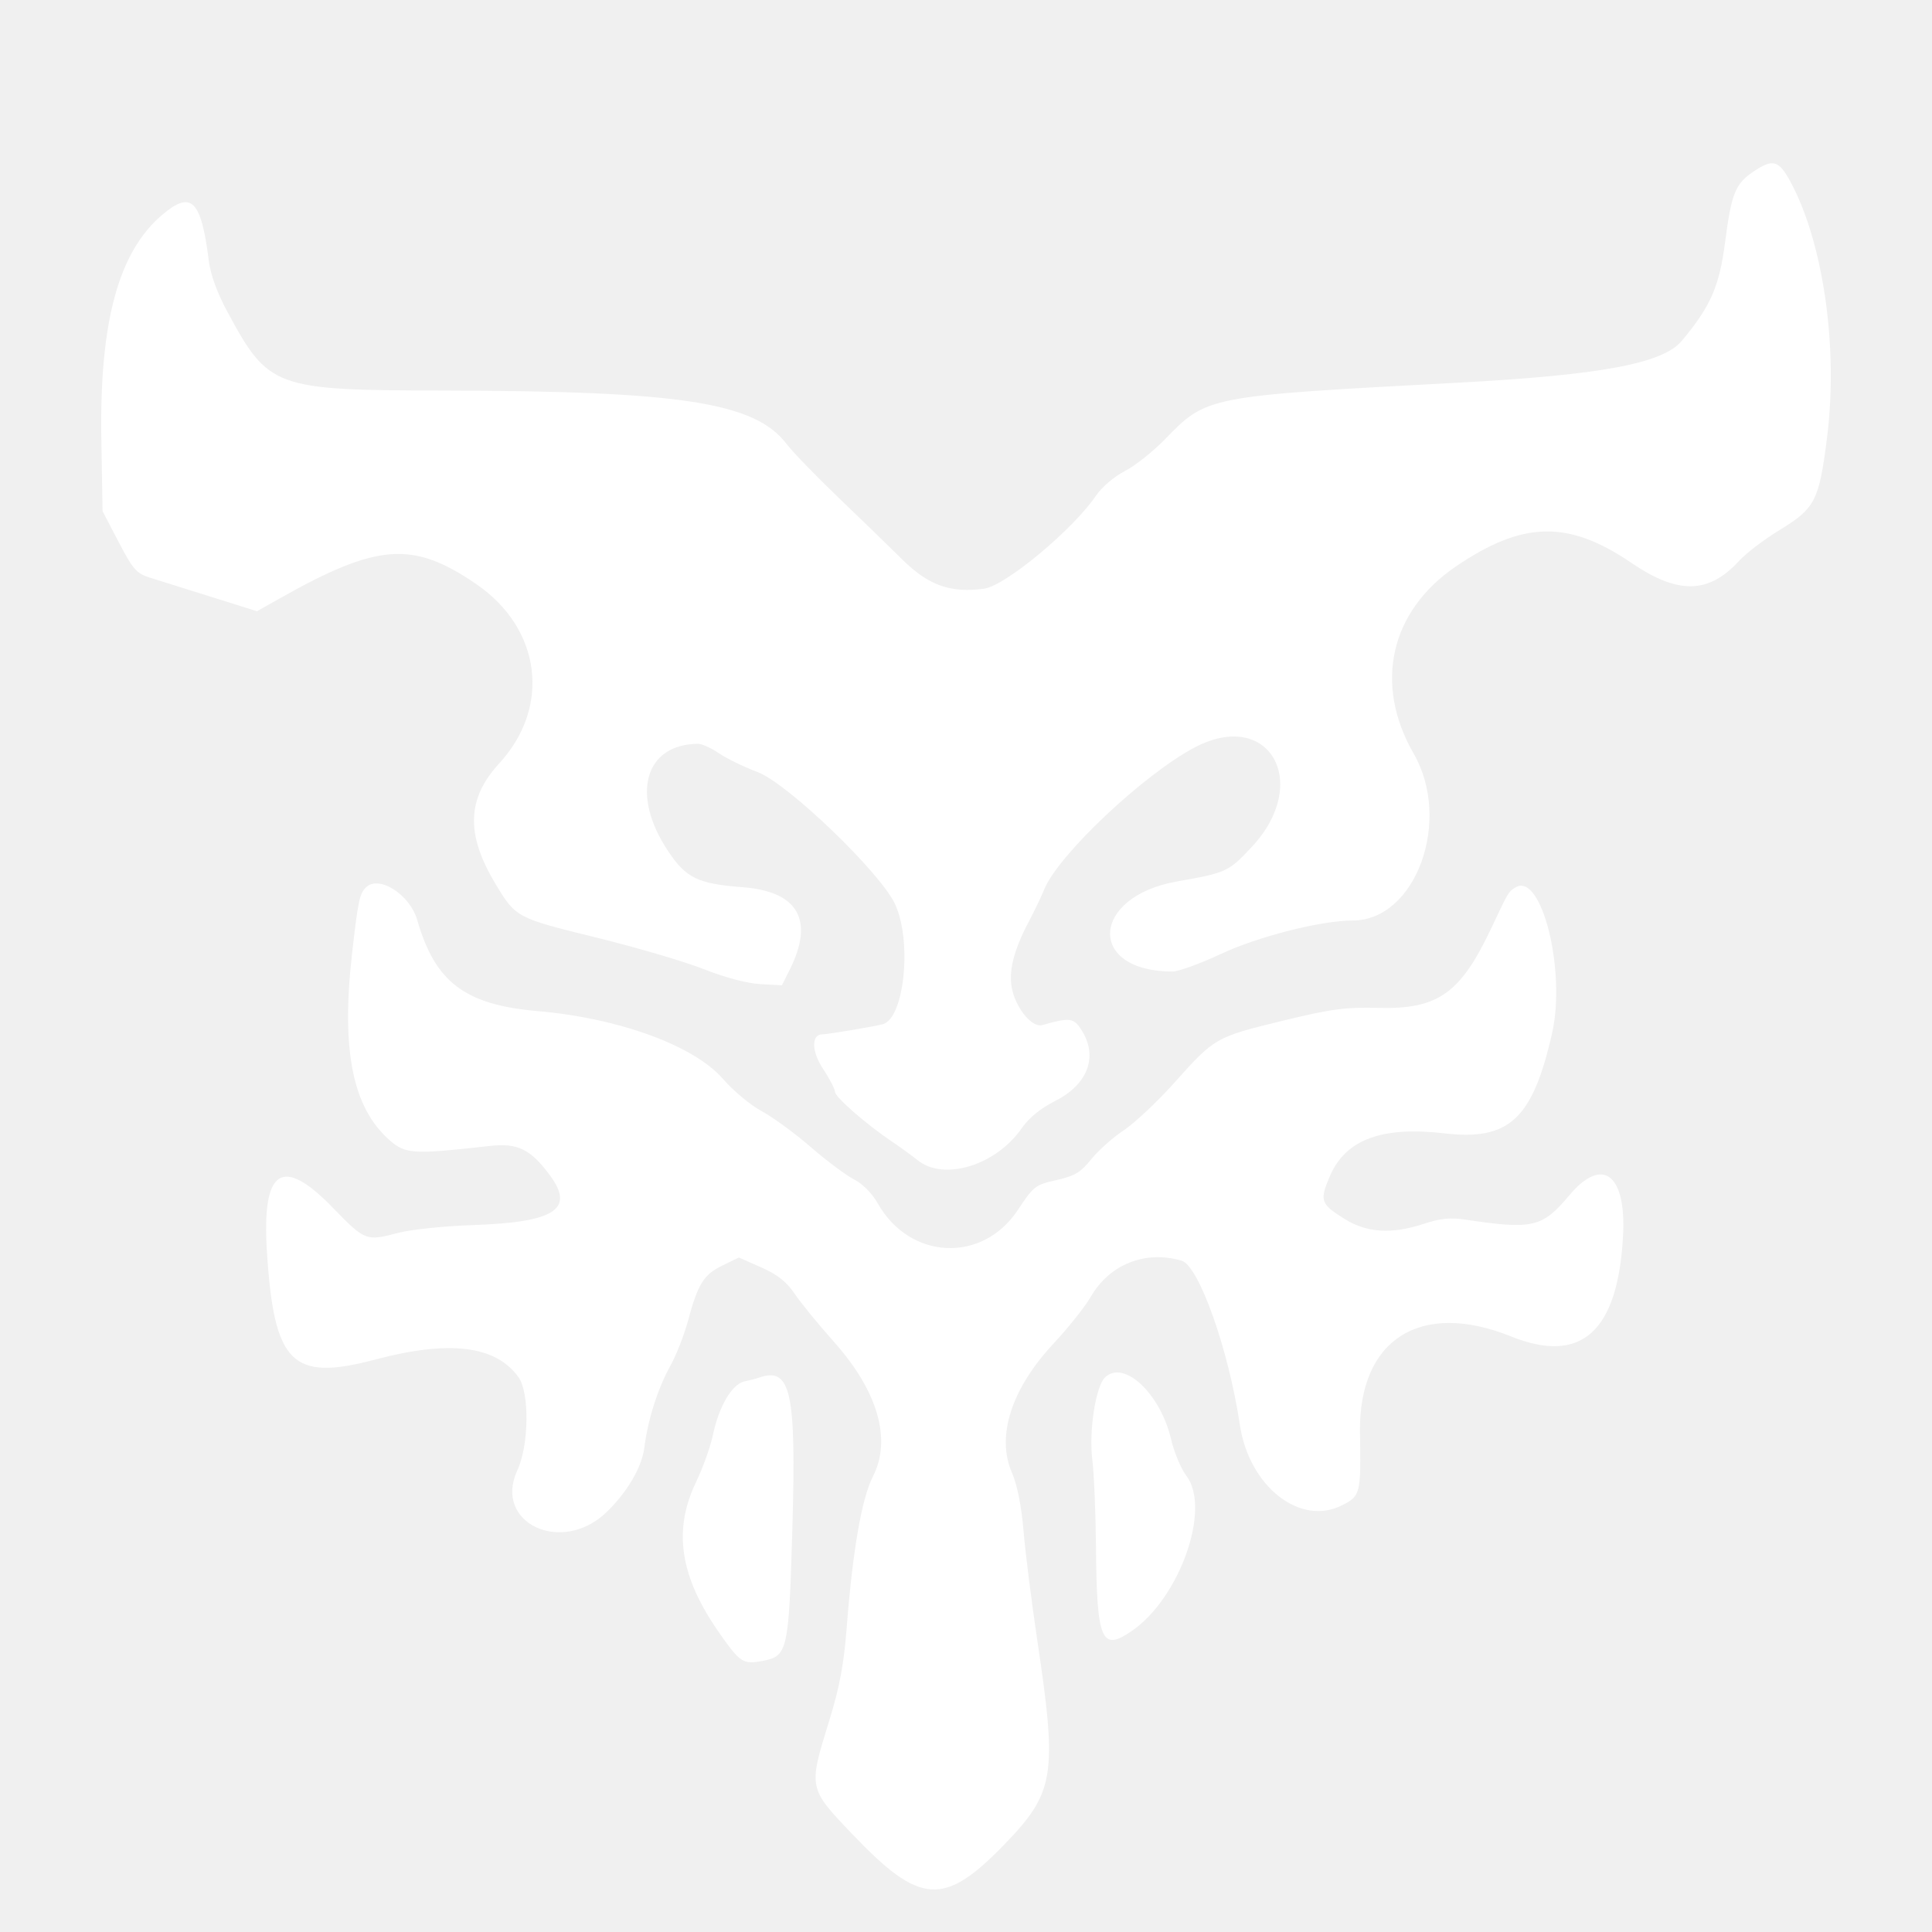
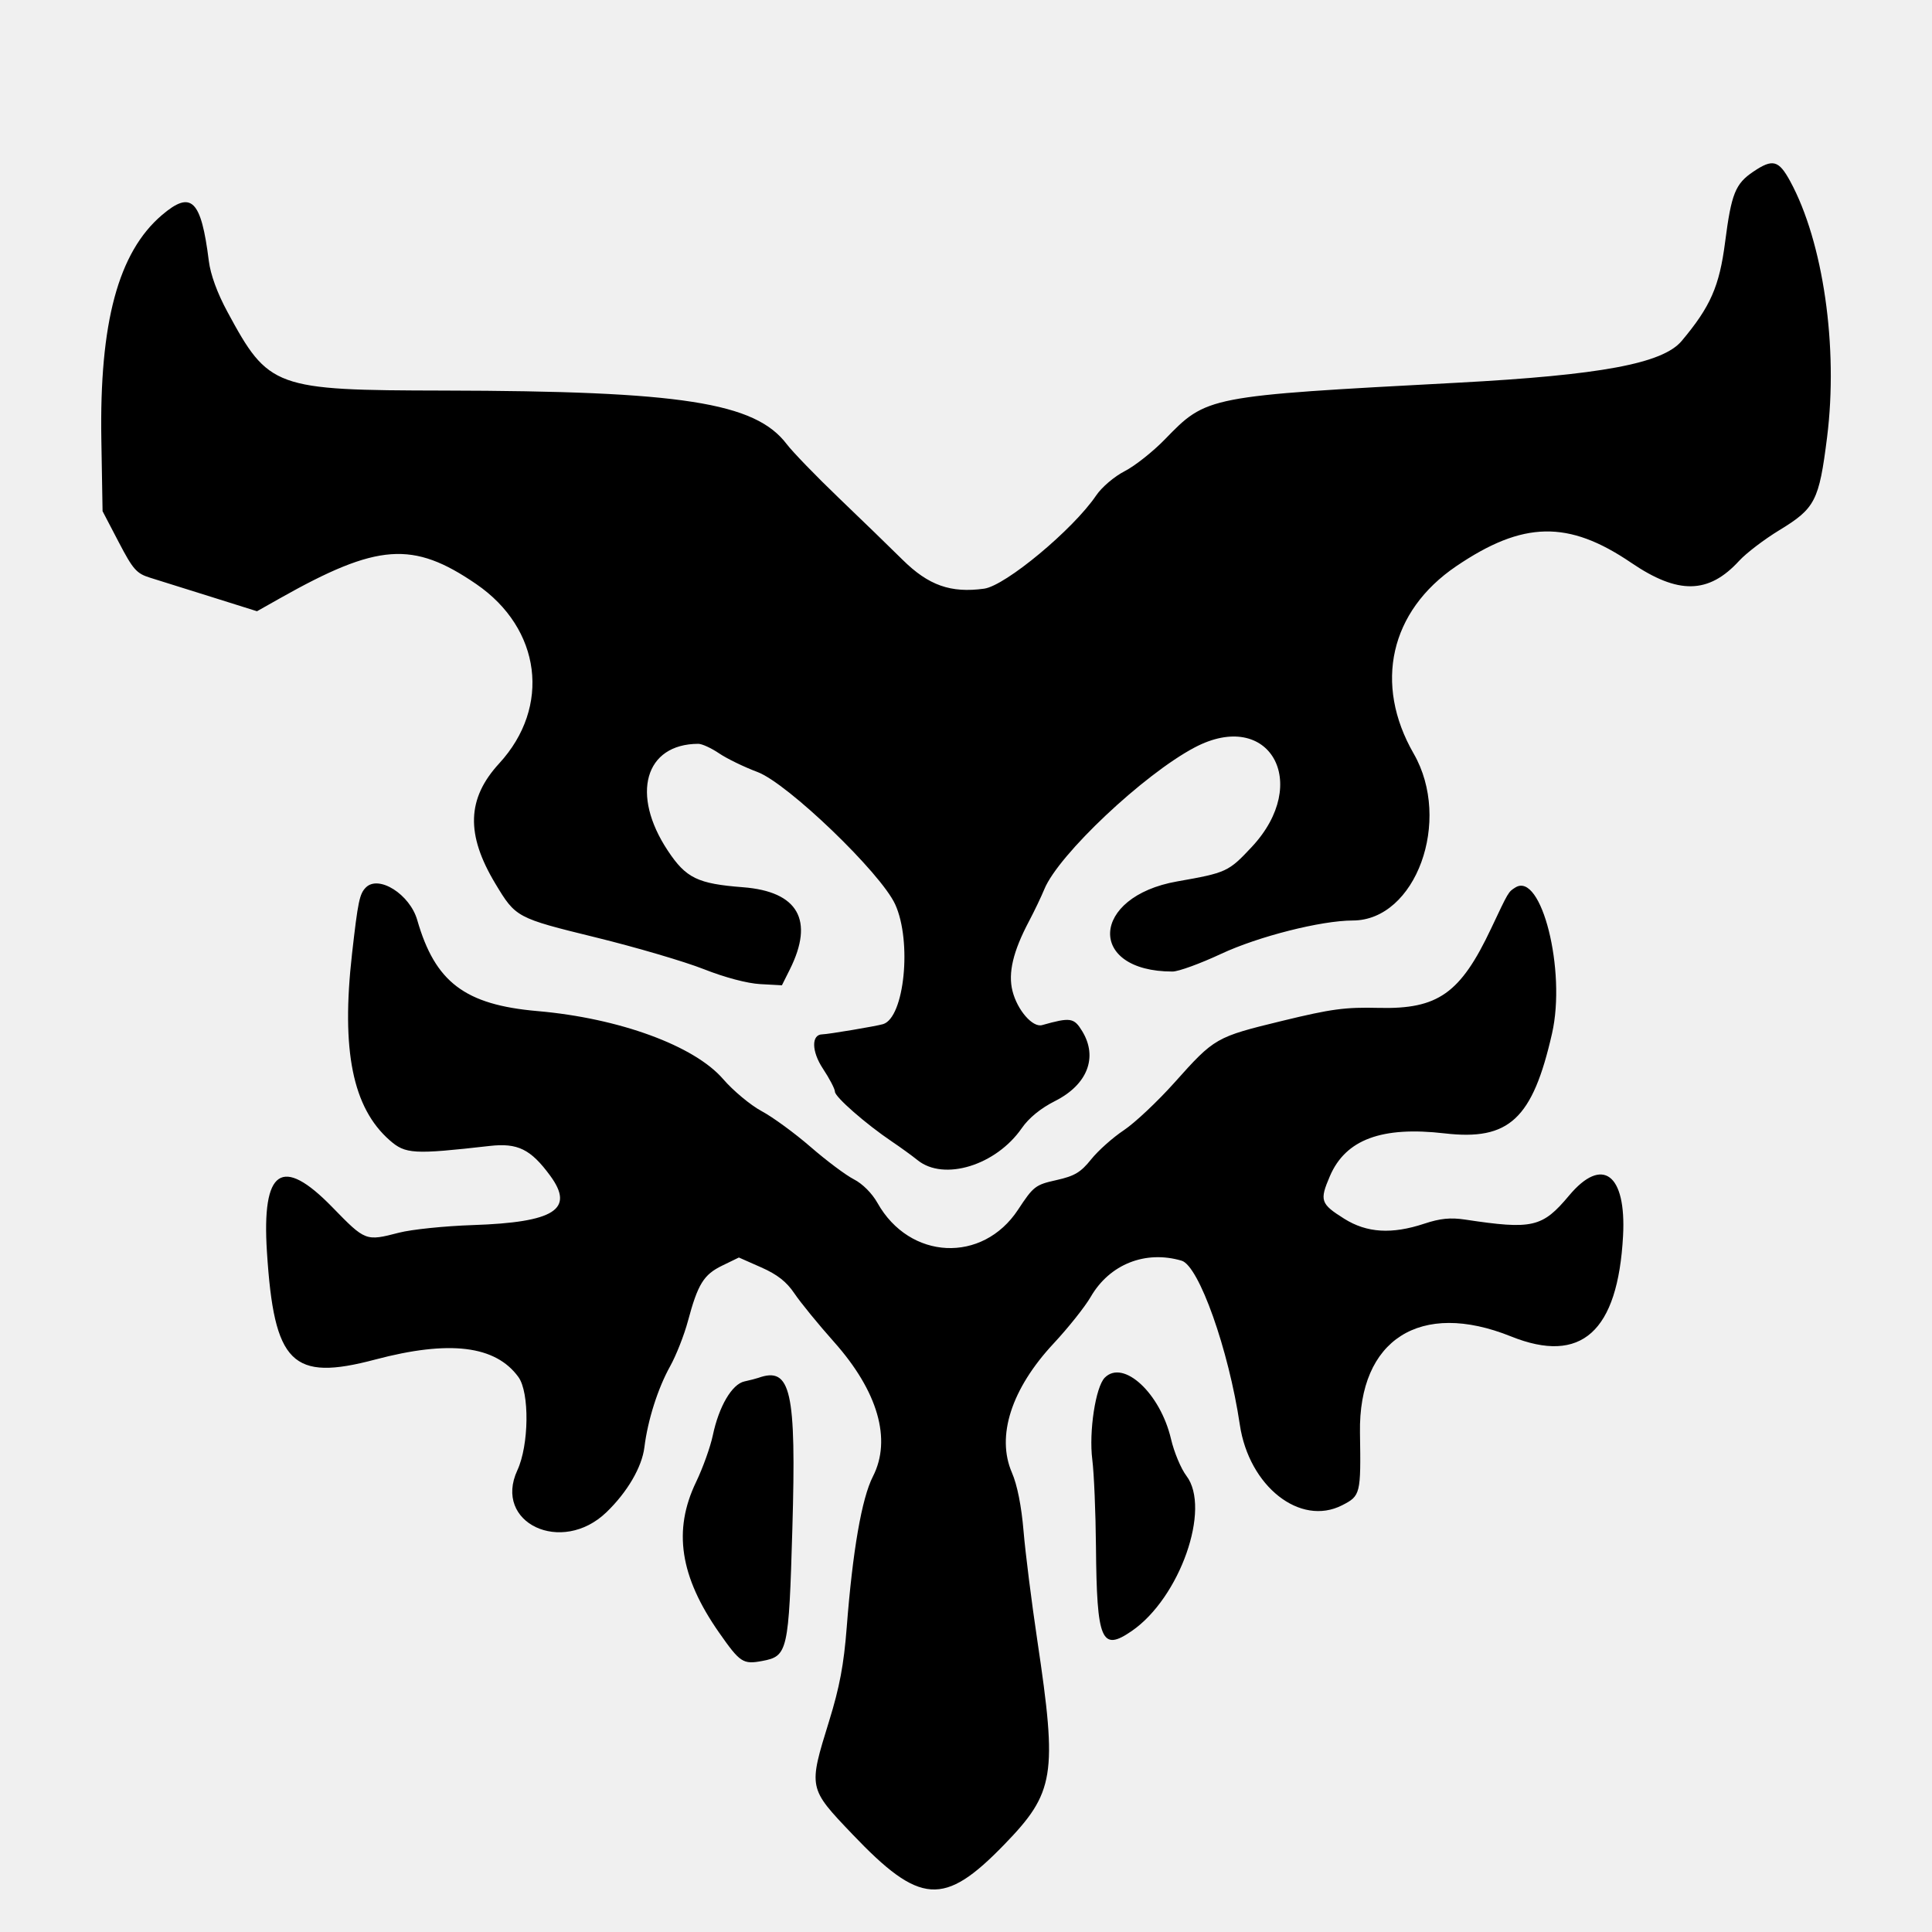
<svg xmlns="http://www.w3.org/2000/svg" version="1.1" width="512" height="512" viewBox="0 0 512 512">
  <g id="icomoon-ignore">
</g>
-   <path fill="#FFF" d="M464.67 45.475c-4.796 3.228-5.837 5.826-7.502 18.706-1.515 11.721-3.873 17.082-11.507 26.174-5.028 5.989-21.43 9.043-59.455 11.072-66.543 3.55-66.329 3.51-77.528 15.035-3.147 3.24-7.93 7.023-10.628 8.406-2.738 1.405-6.070 4.239-7.546 6.42-6.096 9.012-24.030 23.938-29.697 24.717-8.868 1.22-14.753-0.869-21.628-7.674-3.273-3.239-10.867-10.602-16.876-16.363-6.010-5.76-12.238-12.195-13.839-14.299-8.387-11.016-27.848-14.049-90.852-14.165-44.956-0.082-46.4-0.608-57.344-20.864-2.709-5.014-4.474-9.85-4.934-13.528-2.034-16.224-4.644-18.763-12.446-12.096-11.54 9.858-16.557 28.479-16.030 59.482l0.324 18.973 4.273 8.186c3.802 7.284 4.72 8.326 8.325 9.445 2.228 0.692 9.514 2.974 16.189 5.071l12.136 3.813 6.075-3.427c25.904-14.607 35.238-15.282 52.032-3.772 17.213 11.798 19.868 32.526 6.086 47.518-8.587 9.339-8.886 18.806-1.006 31.902 5.391 8.959 5.578 9.060 26.579 14.213 10.636 2.609 23.513 6.393 28.618 8.407 5.615 2.217 11.538 3.786 15.002 3.974l5.724 0.311 2.082-4.162c6.548-13.095 2.227-20.694-12.407-21.822-12.025-0.927-15.077-2.411-19.902-9.677-9.909-14.925-6.103-28.286 8.068-28.333 0.976-0.004 3.456 1.135 5.51 2.528 2.055 1.394 6.633 3.619 10.174 4.944 7.975 2.983 32.675 26.725 36.493 35.076 4.488 9.82 2.445 30.028-3.208 31.74-1.77 0.536-14.593 2.691-16.106 2.707-2.942 0.031-2.863 4.519 0.16 9.083 1.753 2.645 3.187 5.396 3.187 6.113 0 1.389 8.204 8.569 15.089 13.207 2.29 1.541 5.359 3.769 6.822 4.946 6.97 5.62 20.767 1.38 27.603-8.484 1.89-2.728 5.009-5.272 8.83-7.2 8.584-4.333 11.401-11.593 7.182-18.514-2.18-3.576-3.106-3.715-10.62-1.601-2.512 0.707-6.56-3.95-7.849-9.026-1.211-4.774 0.14-10.492 4.372-18.498 1.419-2.685 3.255-6.519 4.079-8.524 3.763-9.139 26.334-30.414 39.815-37.528 19.76-10.427 31.075 9.329 15.116 26.391-6.135 6.558-6.683 6.811-19.747 9.109-22.972 4.042-23.983 23.881-1.219 23.881 1.563 0 7.357-2.11 12.875-4.69 9.87-4.611 26.513-8.828 34.877-8.835 16.72-0.016 26.373-26.462 16.146-44.231-10.627-18.462-6.255-37.751 11.249-49.638 17.716-12.029 29.735-12.27 46.413-0.928 12.432 8.453 20.507 8.302 28.606-0.536 1.853-2.023 6.638-5.669 10.63-8.101 9.531-5.805 10.536-7.761 12.659-24.633 3.001-23.854-1.016-51.751-9.77-67.835-3.052-5.606-4.623-6.020-9.752-2.566zM96.958 235.191c-1.677 1.678-2.092 3.661-3.669 17.596-2.899 25.599 0.165 40.78 9.972 49.39 4.192 3.682 6.309 3.801 26.513 1.51 7.422-0.841 10.874 0.856 16.033 7.886 6.553 8.926 1.165 12.359-20.529 13.087-7.428 0.248-16.216 1.155-19.53 2.013-8.846 2.292-8.889 2.276-17.689-6.764-13.373-13.737-18.718-10.079-17.318 11.852 1.894 29.678 6.621 34.38 28.686 28.534 19.688-5.215 31.888-3.728 37.958 4.632 2.973 4.091 2.815 18.041-0.278 24.705-6.482 13.969 11.738 22.559 23.606 11.127 5.541-5.337 9.411-11.96 10.059-17.218 0.89-7.202 3.56-15.608 6.824-21.476 1.595-2.867 3.716-8.258 4.714-11.978 2.633-9.816 4.173-12.303 9.101-14.696l4.4-2.138 5.917 2.616c4.287 1.896 6.717 3.807 8.823 6.938 1.599 2.376 6.31 8.144 10.471 12.818 11.639 13.072 15.331 25.844 10.309 35.658-2.958 5.777-5.367 19.659-6.941 39.975-0.765 9.882-1.887 15.852-4.669 24.849-5.51 17.82-5.534 17.703 6.165 29.974 17.939 18.817 24.256 19.252 40.234 2.769 13.382-13.803 14.123-18.344 8.803-53.95-1.54-10.303-3.192-23.416-3.671-29.138-0.557-6.639-1.671-12.245-3.079-15.486-4.2-9.675-0.153-22.23 11.041-34.237 3.899-4.181 8.328-9.746 9.842-12.365 4.993-8.634 14.476-12.406 24.082-9.58 4.583 1.349 12.467 23.558 15.428 43.461 2.431 16.351 15.985 27.031 27.103 21.359 4.89-2.495 5-2.94 4.738-19.242-0.397-24.716 16.005-35.171 40.019-25.51 18.626 7.493 28.325-1.202 29.699-26.624 0.889-16.445-5.493-21.226-14.297-10.711-7.098 8.478-9.664 9.072-27.543 6.378-3.892-0.587-6.622-0.313-10.829 1.081-8.618 2.858-15.234 2.45-21.214-1.305-6.303-3.957-6.591-4.817-3.791-11.327 4.162-9.673 13.729-13.23 30.39-11.298 17.091 1.983 23.307-3.799 28.464-26.471 3.795-16.687-2.83-43.036-9.728-38.685-1.858 1.173-1.771 1.023-6.397 10.822-8.147 17.258-14.091 21.464-29.788 21.079-8.918-0.219-12.571 0.271-25.539 3.426-17.695 4.306-17.958 4.457-28.604 16.368-4.49 5.022-10.535 10.709-13.433 12.635-2.899 1.925-6.786 5.39-8.639 7.7-2.784 3.47-4.384 4.425-9.227 5.51-5.569 1.245-6.070 1.633-10.159 7.846-9.403 14.286-28.729 13.368-37.238-1.772-1.451-2.582-3.974-5.111-6.263-6.279-2.108-1.076-7.264-4.933-11.456-8.573s-10.032-7.91-12.98-9.492c-2.947-1.58-7.547-5.409-10.221-8.507-7.632-8.842-27.543-16.134-49.183-18.013-19.242-1.671-27.136-7.645-31.874-24.125-1.96-6.814-10.21-12.043-13.62-8.634zM292.785 365.087c-2.442 2.442-4.257 14.342-3.313 21.738 0.452 3.546 0.89 13.941 0.97 23.099 0.222 24.968 1.443 27.841 9.483 22.31 12.749-8.772 21.091-32.462 14.481-41.126-1.426-1.873-3.26-6.253-4.072-9.735-2.832-12.136-12.618-21.219-17.55-16.287zM200.97 365.145c-0.572 0.204-2.233 0.63-3.692 0.949-3.304 0.721-6.759 6.61-8.371 14.272-0.651 3.092-2.649 8.668-4.439 12.387-6.159 12.803-4.29 25.047 6.089 39.892 5.583 7.986 6.344 8.485 11.47 7.524 6.728-1.262 7.010-2.501 7.956-35.041 1.065-36.615-0.387-43.050-9.013-39.984z" />
+   <path d="M464.67 45.475c-4.796 3.228-5.837 5.826-7.502 18.706-1.515 11.721-3.873 17.082-11.507 26.174-5.028 5.989-21.43 9.043-59.455 11.072-66.543 3.55-66.329 3.51-77.528 15.035-3.147 3.24-7.93 7.023-10.628 8.406-2.738 1.405-6.070 4.239-7.546 6.42-6.096 9.012-24.030 23.938-29.697 24.717-8.868 1.22-14.753-0.869-21.628-7.674-3.273-3.239-10.867-10.602-16.876-16.363-6.010-5.76-12.238-12.195-13.839-14.299-8.387-11.016-27.848-14.049-90.852-14.165-44.956-0.082-46.4-0.608-57.344-20.864-2.709-5.014-4.474-9.85-4.934-13.528-2.034-16.224-4.644-18.763-12.446-12.096-11.54 9.858-16.557 28.479-16.030 59.482l0.324 18.973 4.273 8.186c3.802 7.284 4.72 8.326 8.325 9.445 2.228 0.692 9.514 2.974 16.189 5.071l12.136 3.813 6.075-3.427c25.904-14.607 35.238-15.282 52.032-3.772 17.213 11.798 19.868 32.526 6.086 47.518-8.587 9.339-8.886 18.806-1.006 31.902 5.391 8.959 5.578 9.060 26.579 14.213 10.636 2.609 23.513 6.393 28.618 8.407 5.615 2.217 11.538 3.786 15.002 3.974l5.724 0.311 2.082-4.162c6.548-13.095 2.227-20.694-12.407-21.822-12.025-0.927-15.077-2.411-19.902-9.677-9.909-14.925-6.103-28.286 8.068-28.333 0.976-0.004 3.456 1.135 5.51 2.528 2.055 1.394 6.633 3.619 10.174 4.944 7.975 2.983 32.675 26.725 36.493 35.076 4.488 9.82 2.445 30.028-3.208 31.74-1.77 0.536-14.593 2.691-16.106 2.707-2.942 0.031-2.863 4.519 0.16 9.083 1.753 2.645 3.187 5.396 3.187 6.113 0 1.389 8.204 8.569 15.089 13.207 2.29 1.541 5.359 3.769 6.822 4.946 6.97 5.62 20.767 1.38 27.603-8.484 1.89-2.728 5.009-5.272 8.83-7.2 8.584-4.333 11.401-11.593 7.182-18.514-2.18-3.576-3.106-3.715-10.62-1.601-2.512 0.707-6.56-3.95-7.849-9.026-1.211-4.774 0.14-10.492 4.372-18.498 1.419-2.685 3.255-6.519 4.079-8.524 3.763-9.139 26.334-30.414 39.815-37.528 19.76-10.427 31.075 9.329 15.116 26.391-6.135 6.558-6.683 6.811-19.747 9.109-22.972 4.042-23.983 23.881-1.219 23.881 1.563 0 7.357-2.11 12.875-4.69 9.87-4.611 26.513-8.828 34.877-8.835 16.72-0.016 26.373-26.462 16.146-44.231-10.627-18.462-6.255-37.751 11.249-49.638 17.716-12.029 29.735-12.27 46.413-0.928 12.432 8.453 20.507 8.302 28.606-0.536 1.853-2.023 6.638-5.669 10.63-8.101 9.531-5.805 10.536-7.761 12.659-24.633 3.001-23.854-1.016-51.751-9.77-67.835-3.052-5.606-4.623-6.020-9.752-2.566zM96.958 235.191c-1.677 1.678-2.092 3.661-3.669 17.596-2.899 25.599 0.165 40.78 9.972 49.39 4.192 3.682 6.309 3.801 26.513 1.51 7.422-0.841 10.874 0.856 16.033 7.886 6.553 8.926 1.165 12.359-20.529 13.087-7.428 0.248-16.216 1.155-19.53 2.013-8.846 2.292-8.889 2.276-17.689-6.764-13.373-13.737-18.718-10.079-17.318 11.852 1.894 29.678 6.621 34.38 28.686 28.534 19.688-5.215 31.888-3.728 37.958 4.632 2.973 4.091 2.815 18.041-0.278 24.705-6.482 13.969 11.738 22.559 23.606 11.127 5.541-5.337 9.411-11.96 10.059-17.218 0.89-7.202 3.56-15.608 6.824-21.476 1.595-2.867 3.716-8.258 4.714-11.978 2.633-9.816 4.173-12.303 9.101-14.696l4.4-2.138 5.917 2.616c4.287 1.896 6.717 3.807 8.823 6.938 1.599 2.376 6.31 8.144 10.471 12.818 11.639 13.072 15.331 25.844 10.309 35.658-2.958 5.777-5.367 19.659-6.941 39.975-0.765 9.882-1.887 15.852-4.669 24.849-5.51 17.82-5.534 17.703 6.165 29.974 17.939 18.817 24.256 19.252 40.234 2.769 13.382-13.803 14.123-18.344 8.803-53.95-1.54-10.303-3.192-23.416-3.671-29.138-0.557-6.639-1.671-12.245-3.079-15.486-4.2-9.675-0.153-22.23 11.041-34.237 3.899-4.181 8.328-9.746 9.842-12.365 4.993-8.634 14.476-12.406 24.082-9.58 4.583 1.349 12.467 23.558 15.428 43.461 2.431 16.351 15.985 27.031 27.103 21.359 4.89-2.495 5-2.94 4.738-19.242-0.397-24.716 16.005-35.171 40.019-25.51 18.626 7.493 28.325-1.202 29.699-26.624 0.889-16.445-5.493-21.226-14.297-10.711-7.098 8.478-9.664 9.072-27.543 6.378-3.892-0.587-6.622-0.313-10.829 1.081-8.618 2.858-15.234 2.45-21.214-1.305-6.303-3.957-6.591-4.817-3.791-11.327 4.162-9.673 13.729-13.23 30.39-11.298 17.091 1.983 23.307-3.799 28.464-26.471 3.795-16.687-2.83-43.036-9.728-38.685-1.858 1.173-1.771 1.023-6.397 10.822-8.147 17.258-14.091 21.464-29.788 21.079-8.918-0.219-12.571 0.271-25.539 3.426-17.695 4.306-17.958 4.457-28.604 16.368-4.49 5.022-10.535 10.709-13.433 12.635-2.899 1.925-6.786 5.39-8.639 7.7-2.784 3.47-4.384 4.425-9.227 5.51-5.569 1.245-6.070 1.633-10.159 7.846-9.403 14.286-28.729 13.368-37.238-1.772-1.451-2.582-3.974-5.111-6.263-6.279-2.108-1.076-7.264-4.933-11.456-8.573s-10.032-7.91-12.98-9.492c-2.947-1.58-7.547-5.409-10.221-8.507-7.632-8.842-27.543-16.134-49.183-18.013-19.242-1.671-27.136-7.645-31.874-24.125-1.96-6.814-10.21-12.043-13.62-8.634zM292.785 365.087c-2.442 2.442-4.257 14.342-3.313 21.738 0.452 3.546 0.89 13.941 0.97 23.099 0.222 24.968 1.443 27.841 9.483 22.31 12.749-8.772 21.091-32.462 14.481-41.126-1.426-1.873-3.26-6.253-4.072-9.735-2.832-12.136-12.618-21.219-17.55-16.287zM200.97 365.145c-0.572 0.204-2.233 0.63-3.692 0.949-3.304 0.721-6.759 6.61-8.371 14.272-0.651 3.092-2.649 8.668-4.439 12.387-6.159 12.803-4.29 25.047 6.089 39.892 5.583 7.986 6.344 8.485 11.47 7.524 6.728-1.262 7.010-2.501 7.956-35.041 1.065-36.615-0.387-43.050-9.013-39.984z" />
</svg>
